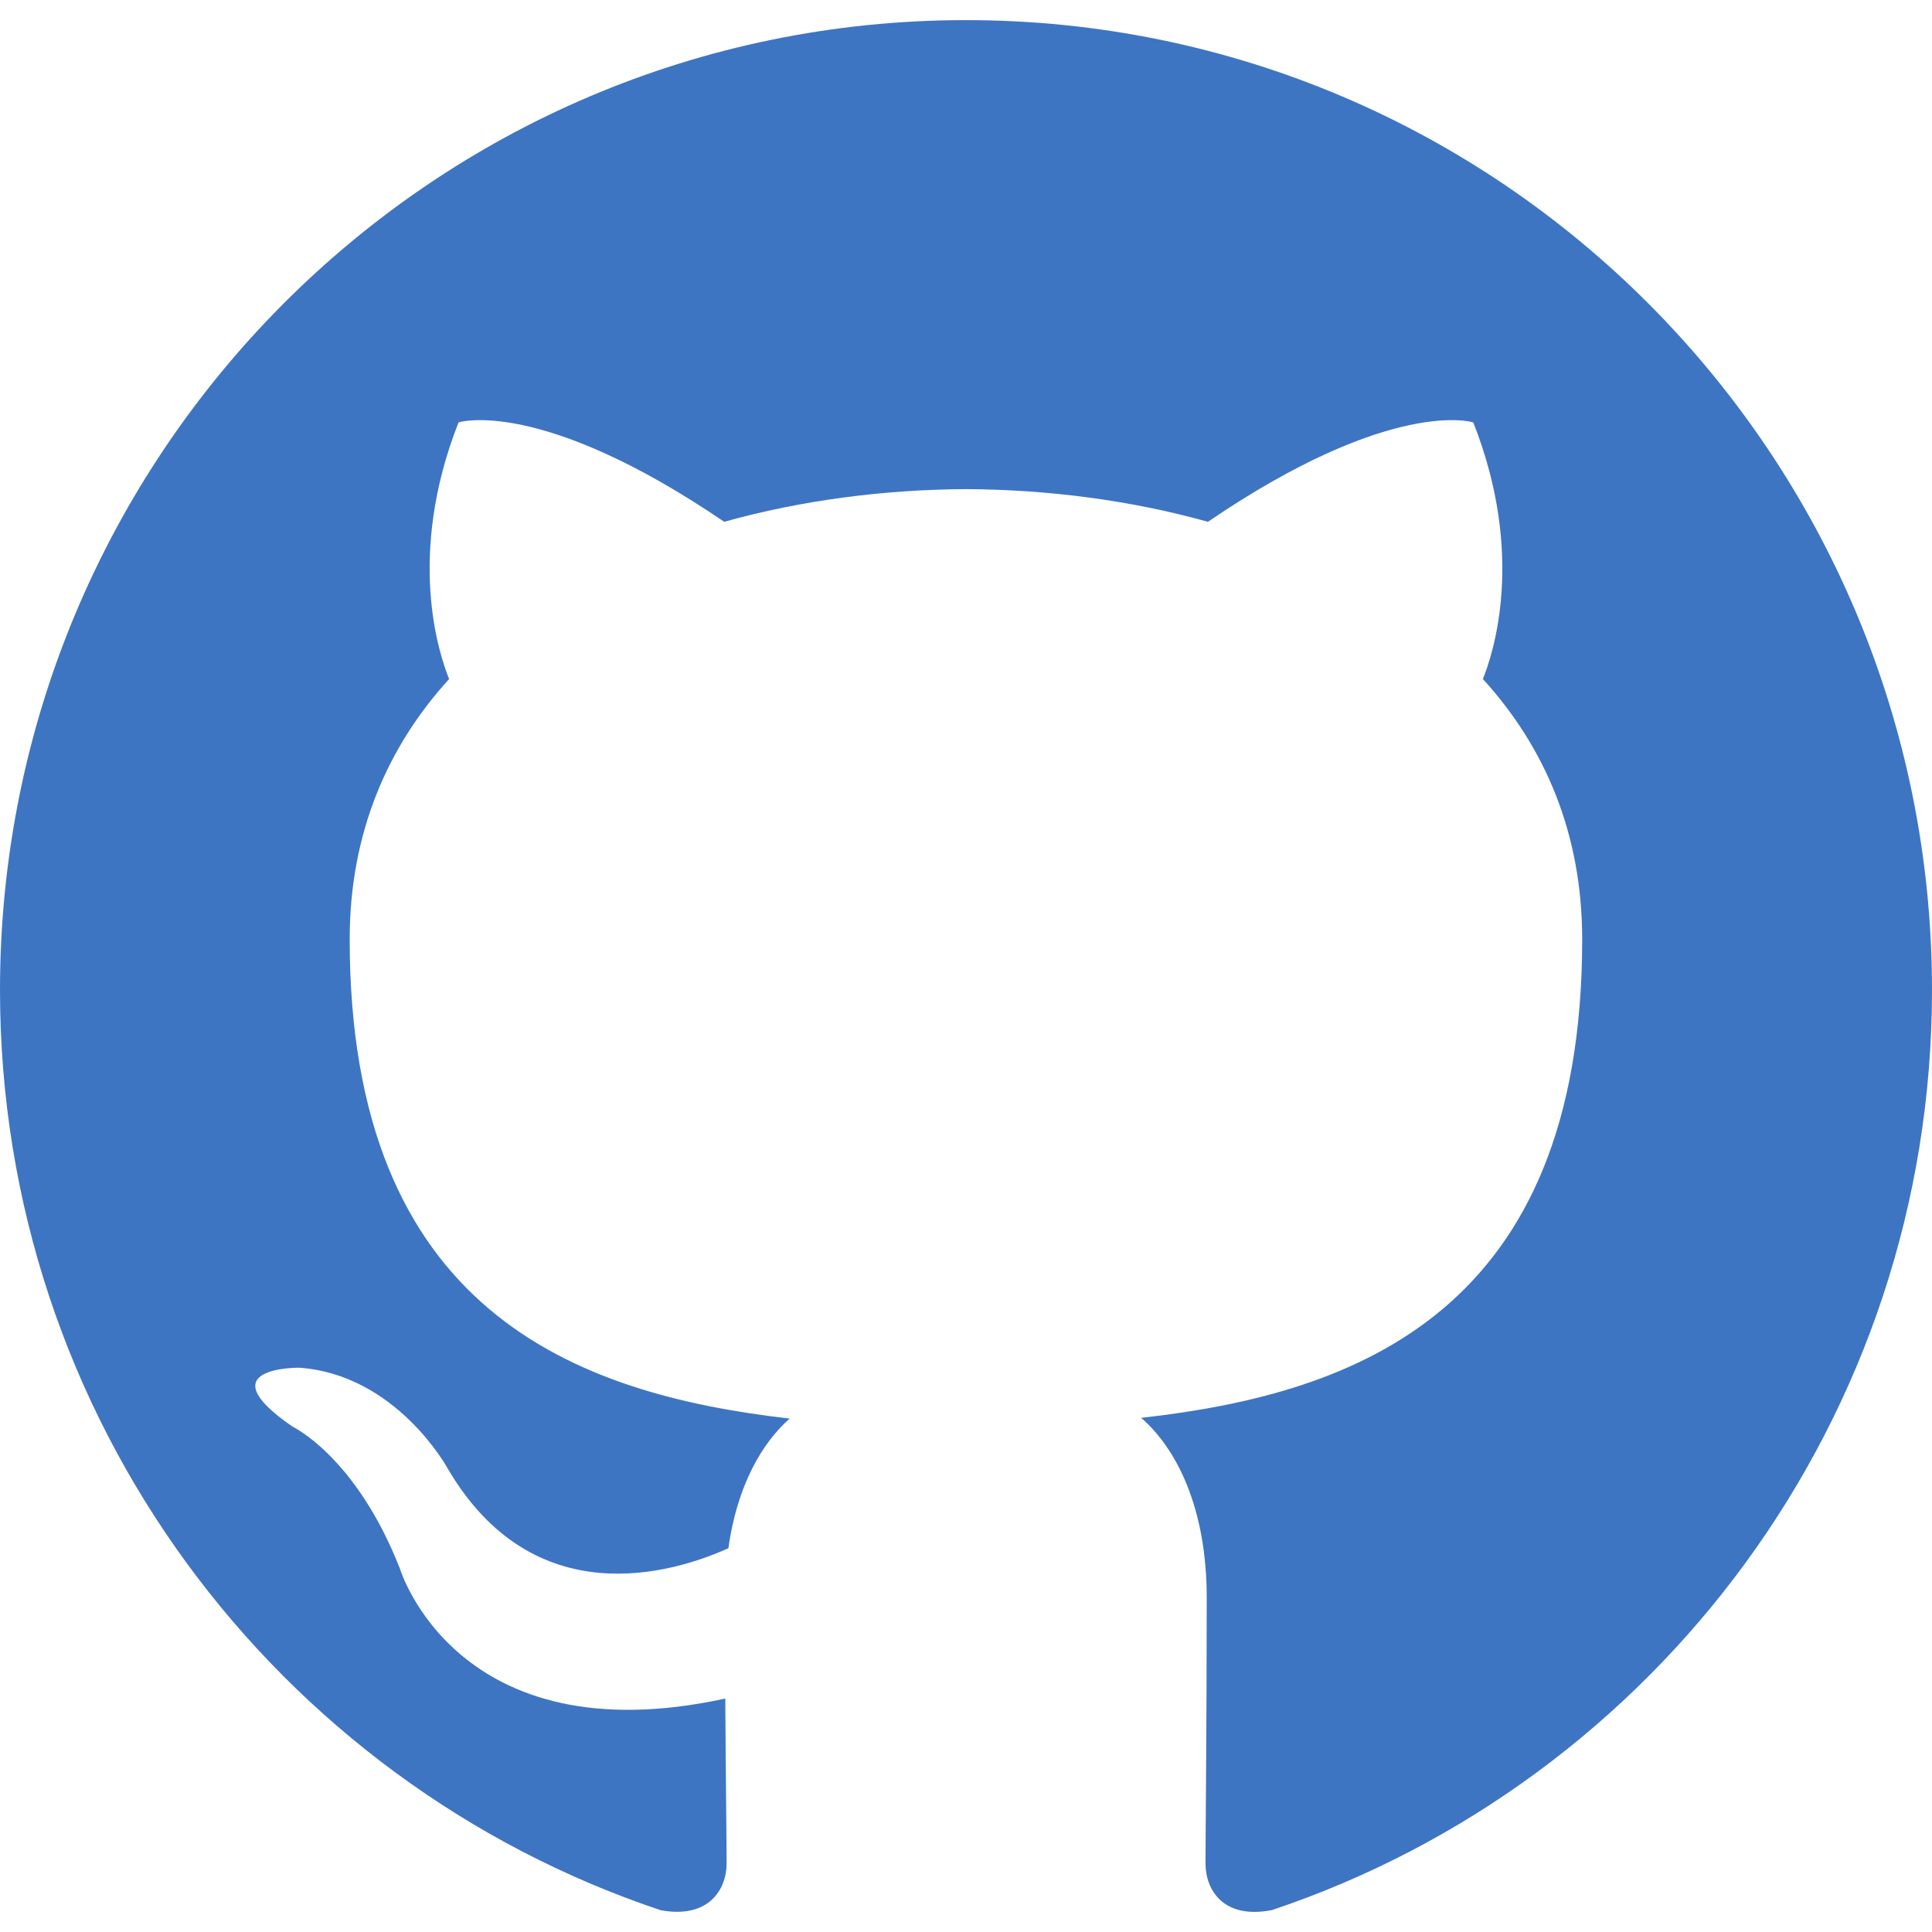
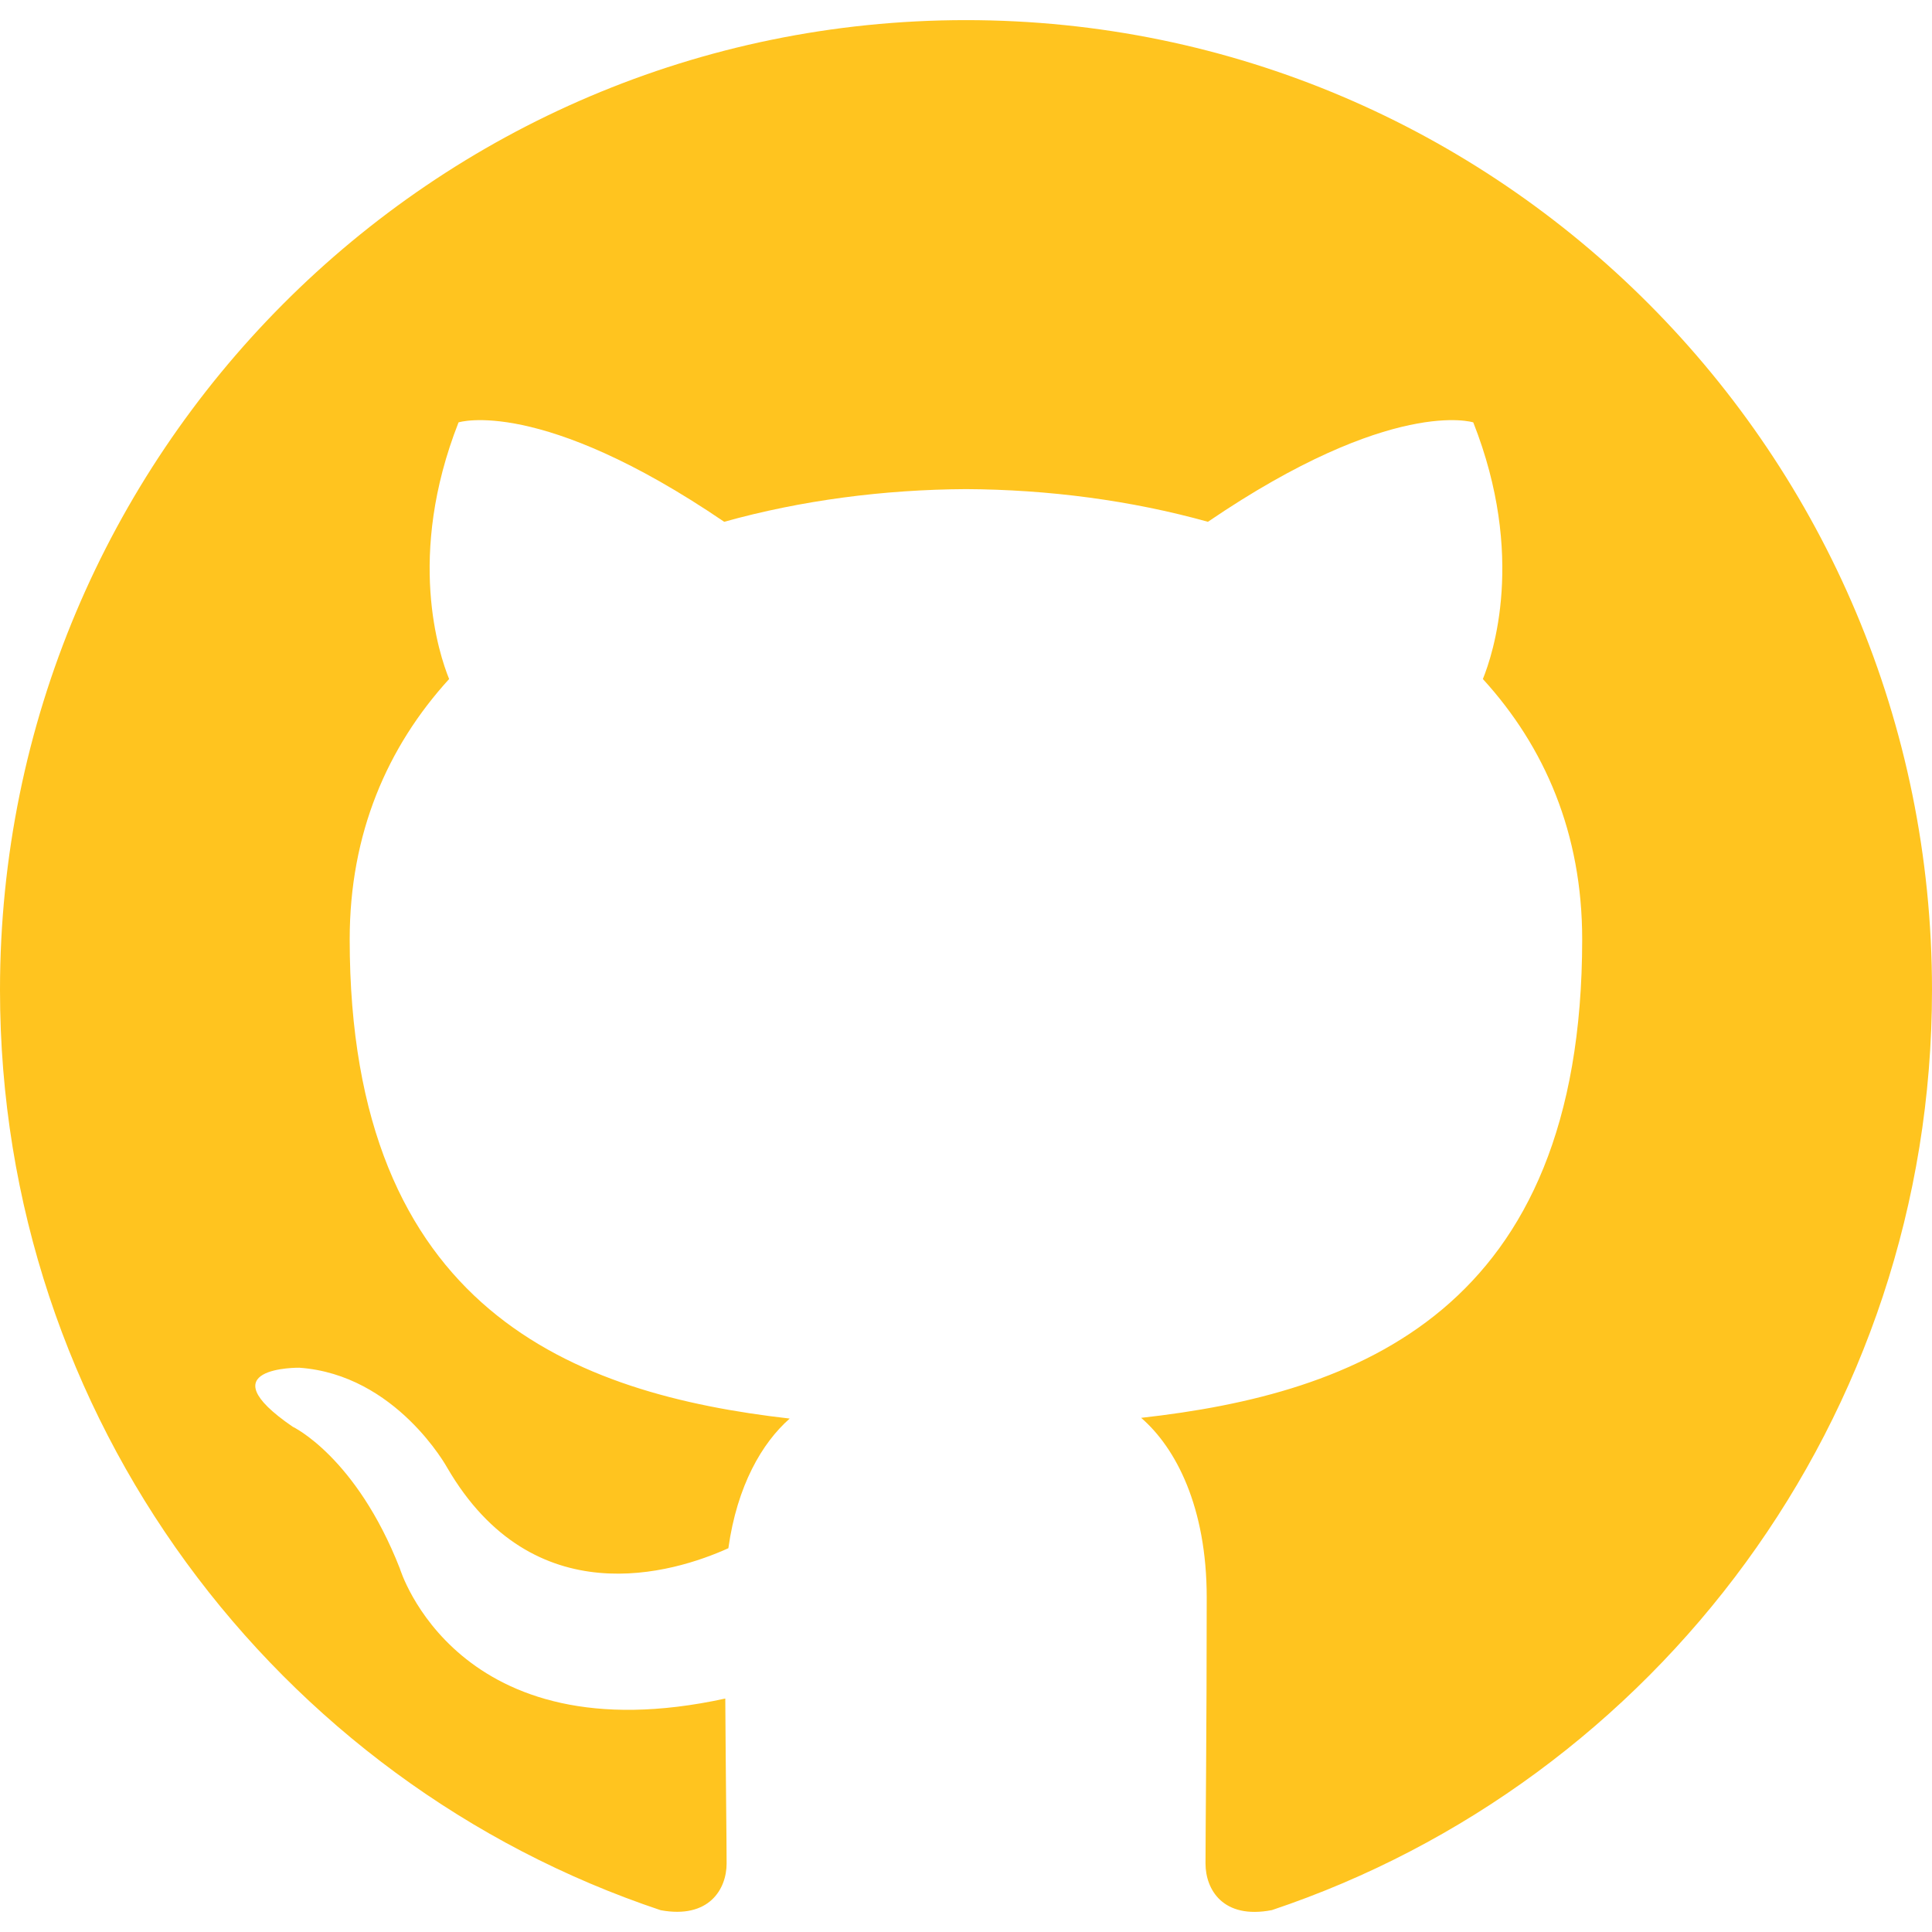
<svg xmlns="http://www.w3.org/2000/svg" enable-background="new 0 0 128 128" id="github" version="1.1" viewBox="0 0 128 128" xml:space="preserve">
  <g id="_x31__stroke">
    <g id="Github_1_">
      <rect clip-rule="evenodd" fill="none" fill-rule="evenodd" height="128" width="128" />
-       <path clip-rule="evenodd" d="M63.996,1.333C28.656,1.333,0,30.099,0,65.591    c0,28.384,18.336,52.467,43.772,60.965c3.2,0.59,4.368-1.394,4.368-3.096c0-1.526-0.056-5.566-0.088-10.927    c-17.804,3.883-21.56-8.614-21.56-8.614c-2.908-7.421-7.104-9.397-7.104-9.397c-5.812-3.988,0.44-3.907,0.44-3.907    c6.42,0.454,9.8,6.622,9.8,6.622c5.712,9.819,14.98,6.984,18.628,5.337c0.58-4.152,2.236-6.984,4.064-8.59    c-14.212-1.622-29.152-7.132-29.152-31.753c0-7.016,2.492-12.75,6.588-17.244c-0.66-1.626-2.856-8.156,0.624-17.003    c0,0,5.376-1.727,17.6,6.586c5.108-1.426,10.58-2.136,16.024-2.165c5.436,0.028,10.912,0.739,16.024,2.165    c12.216-8.313,17.58-6.586,17.58-6.586c3.492,8.847,1.296,15.377,0.636,17.003c4.104,4.494,6.58,10.228,6.58,17.244    c0,24.681-14.964,30.115-29.22,31.705c2.296,1.984,4.344,5.903,4.344,11.899c0,8.59-0.08,15.517-0.08,17.626    c0,1.719,1.152,3.719,4.4,3.088C109.68,118.034,128,93.967,128,65.591C128,30.099,99.344,1.333,63.996,1.333" fill="#3E75C3" fill-rule="evenodd" id="Github" />
+       <path clip-rule="evenodd" d="M63.996,1.333C28.656,1.333,0,30.099,0,65.591    c0,28.384,18.336,52.467,43.772,60.965c3.2,0.59,4.368-1.394,4.368-3.096c0-1.526-0.056-5.566-0.088-10.927    c-17.804,3.883-21.56-8.614-21.56-8.614c-2.908-7.421-7.104-9.397-7.104-9.397c-5.812-3.988,0.44-3.907,0.44-3.907    c6.42,0.454,9.8,6.622,9.8,6.622c5.712,9.819,14.98,6.984,18.628,5.337c0.58-4.152,2.236-6.984,4.064-8.59    c-14.212-1.622-29.152-7.132-29.152-31.753c0-7.016,2.492-12.75,6.588-17.244c-0.66-1.626-2.856-8.156,0.624-17.003    c0,0,5.376-1.727,17.6,6.586c5.108-1.426,10.58-2.136,16.024-2.165c5.436,0.028,10.912,0.739,16.024,2.165    c12.216-8.313,17.58-6.586,17.58-6.586c3.492,8.847,1.296,15.377,0.636,17.003c4.104,4.494,6.58,10.228,6.58,17.244    c0,24.681-14.964,30.115-29.22,31.705c2.296,1.984,4.344,5.903,4.344,11.899c0,8.59-0.08,15.517-0.08,17.626    c0,1.719,1.152,3.719,4.4,3.088C109.68,118.034,128,93.967,128,65.591C128,30.099,99.344,1.333,63.996,1.333" fill="#ffc41f" fill-rule="evenodd" id="Github" />
    </g>
  </g>
</svg>
